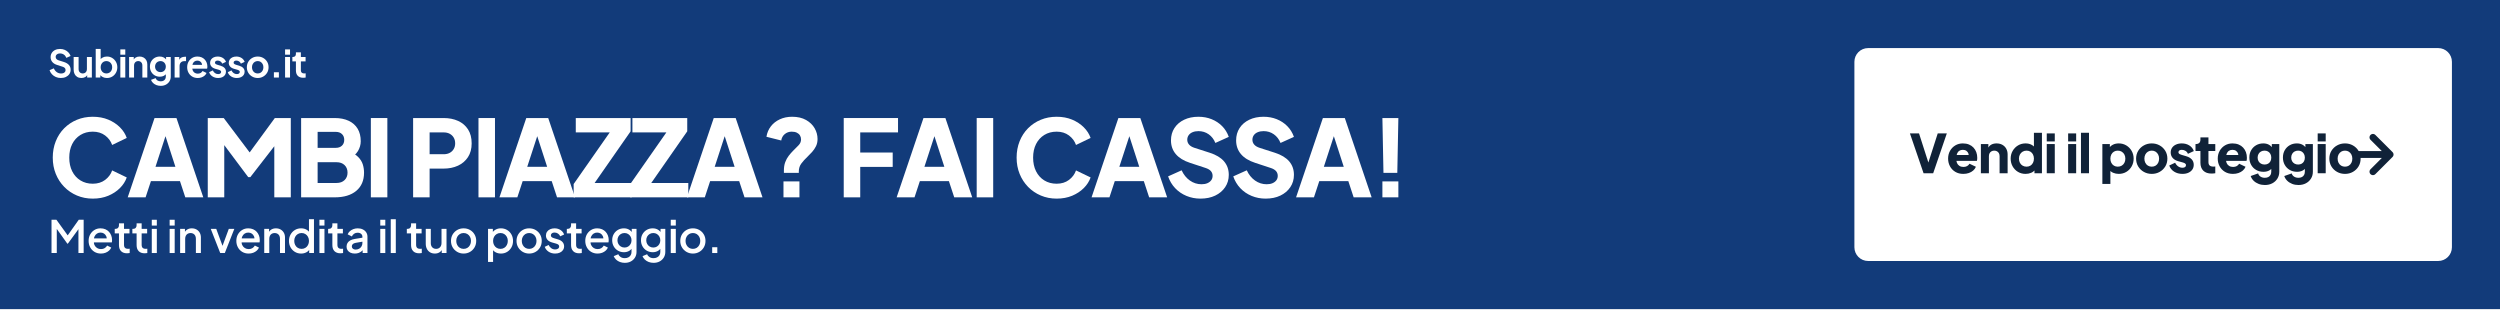
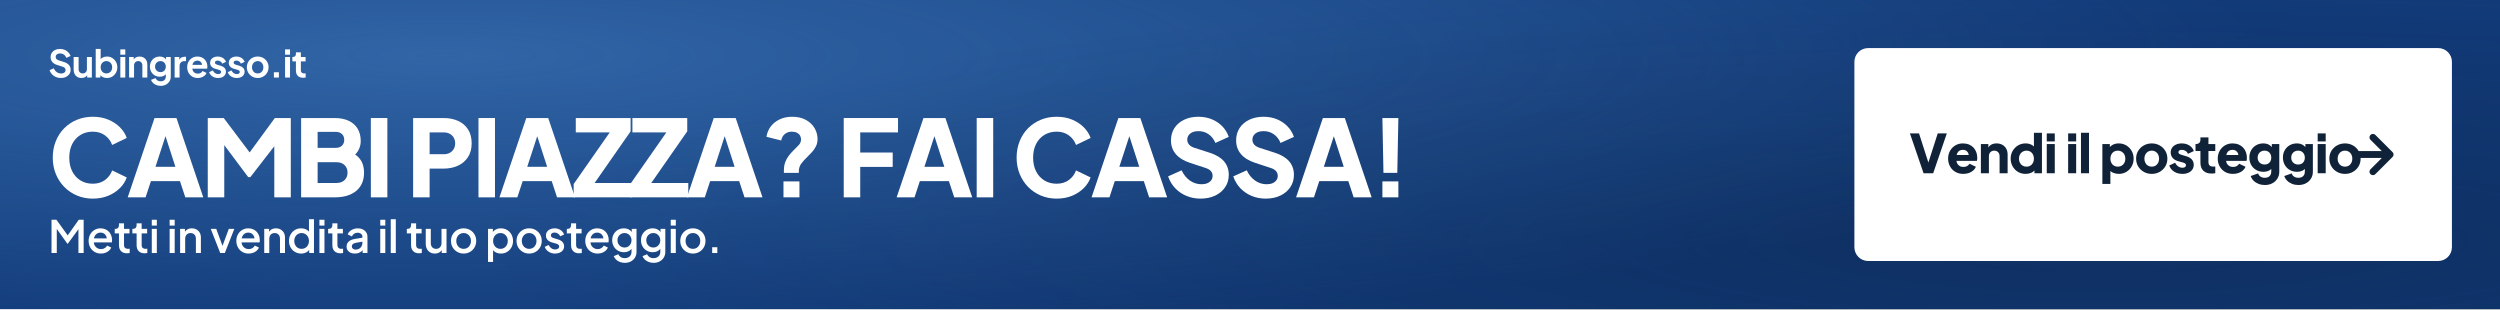
<svg xmlns="http://www.w3.org/2000/svg" width="728" height="90" viewBox="0 0 728 90" role="img" aria-labelledby="title desc">
-   <style>@media(prefers-reduced-motion:no-preference){.pa-letter{animation-duration:6.4s;animation-timing-function:step-end;animation-fill-mode:both;animation-iteration-count:3}.pa-action{transform-box:fill-box;transform-origin:center;animation:pa-action 6.4s cubic-bezier(.22,1,.36,1) 3 both}.pa-repeat .pa-letter,.pa-repeat .pa-action{animation-iteration-count:infinite}@keyframes pa-action{0%,27%,46%,100%{transform:scale(1)}32%,41%{transform:scale(1.022)}}.pa-letter-0{animation-name:pa-type-0}@keyframes pa-type-0{0%,2.938%{opacity:0}2.958%,100%{opacity:1}}.pa-letter-1{animation-name:pa-type-1}@keyframes pa-type-1{0%,3.897%{opacity:0}3.917%,100%{opacity:1}}.pa-letter-2{animation-name:pa-type-2}@keyframes pa-type-2{0%,4.855%{opacity:0}4.875%,100%{opacity:1}}.pa-letter-3{animation-name:pa-type-3}@keyframes pa-type-3{0%,5.813%{opacity:0}5.833%,100%{opacity:1}}.pa-letter-4{animation-name:pa-type-4}@keyframes pa-type-4{0%,6.772%{opacity:0}6.792%,100%{opacity:1}}.pa-letter-5{animation-name:pa-type-5}@keyframes pa-type-5{0%,7.730%{opacity:0}7.750%,100%{opacity:1}}.pa-letter-6{animation-name:pa-type-6}@keyframes pa-type-6{0%,8.688%{opacity:0}8.708%,100%{opacity:1}}.pa-letter-7{animation-name:pa-type-7}@keyframes pa-type-7{0%,9.647%{opacity:0}9.667%,100%{opacity:1}}.pa-letter-8{animation-name:pa-type-8}@keyframes pa-type-8{0%,10.605%{opacity:0}10.625%,100%{opacity:1}}.pa-letter-9{animation-name:pa-type-9}@keyframes pa-type-9{0%,11.563%{opacity:0}11.583%,100%{opacity:1}}.pa-letter-10{animation-name:pa-type-10}@keyframes pa-type-10{0%,12.522%{opacity:0}12.542%,100%{opacity:1}}.pa-letter-11{animation-name:pa-type-11}@keyframes pa-type-11{0%,13.480%{opacity:0}13.500%,100%{opacity:1}}.pa-letter-12{animation-name:pa-type-12}@keyframes pa-type-12{0%,14.438%{opacity:0}14.458%,100%{opacity:1}}.pa-letter-13{animation-name:pa-type-13}@keyframes pa-type-13{0%,15.397%{opacity:0}15.417%,100%{opacity:1}}.pa-letter-14{animation-name:pa-type-14}@keyframes pa-type-14{0%,16.355%{opacity:0}16.375%,100%{opacity:1}}.pa-letter-15{animation-name:pa-type-15}@keyframes pa-type-15{0%,17.313%{opacity:0}17.333%,100%{opacity:1}}.pa-letter-16{animation-name:pa-type-16}@keyframes pa-type-16{0%,18.272%{opacity:0}18.292%,100%{opacity:1}}.pa-letter-17{animation-name:pa-type-17}@keyframes pa-type-17{0%,19.230%{opacity:0}19.250%,100%{opacity:1}}.pa-letter-18{animation-name:pa-type-18}@keyframes pa-type-18{0%,20.188%{opacity:0}20.208%,100%{opacity:1}}.pa-letter-19{animation-name:pa-type-19}@keyframes pa-type-19{0%,21.147%{opacity:0}21.167%,100%{opacity:1}}.pa-letter-20{animation-name:pa-type-20}@keyframes pa-type-20{0%,22.105%{opacity:0}22.125%,100%{opacity:1}}.pa-letter-21{animation-name:pa-type-21}@keyframes pa-type-21{0%,23.063%{opacity:0}23.083%,100%{opacity:1}}.pa-letter-22{animation-name:pa-type-22}@keyframes pa-type-22{0%,24.022%{opacity:0}24.042%,100%{opacity:1}}.pa-letter-23{animation-name:pa-type-23}@keyframes pa-type-23{0%,24.980%{opacity:0}25.000%,100%{opacity:1}}}</style>
+   <style>@media(prefers-reduced-motion:no-preference){.pa-wash{transform-box:view-box;transform-origin:center;animation:pa-drift 19.2s ease-in-out 1 both}.pa-wash-shade{animation-direction:reverse}.pa-repeat .pa-wash{animation-iteration-count:infinite}@keyframes pa-drift{0%,100%{transform:translate(-8%,4%) scale(1);opacity:.65}50%{transform:translate(16%,-9%) scale(1.12);opacity:1}}.pa-letter{animation-duration:6.4s;animation-timing-function:step-end;animation-fill-mode:both;animation-iteration-count:3}.pa-action{transform-box:fill-box;transform-origin:center;animation:pa-action 6.4s cubic-bezier(.22,1,.36,1) 3 both}.pa-repeat .pa-letter,.pa-repeat .pa-action{animation-iteration-count:infinite}@keyframes pa-action{0%,27%,46%,100%{transform:scale(1)}32%,41%{transform:scale(1.022)}}.pa-letter-0{animation-name:pa-type-0}@keyframes pa-type-0{0%,2.938%{opacity:0}2.958%,100%{opacity:1}}.pa-letter-1{animation-name:pa-type-1}@keyframes pa-type-1{0%,3.897%{opacity:0}3.917%,100%{opacity:1}}.pa-letter-2{animation-name:pa-type-2}@keyframes pa-type-2{0%,4.855%{opacity:0}4.875%,100%{opacity:1}}.pa-letter-3{animation-name:pa-type-3}@keyframes pa-type-3{0%,5.813%{opacity:0}5.833%,100%{opacity:1}}.pa-letter-4{animation-name:pa-type-4}@keyframes pa-type-4{0%,6.772%{opacity:0}6.792%,100%{opacity:1}}.pa-letter-5{animation-name:pa-type-5}@keyframes pa-type-5{0%,7.730%{opacity:0}7.750%,100%{opacity:1}}.pa-letter-6{animation-name:pa-type-6}@keyframes pa-type-6{0%,8.688%{opacity:0}8.708%,100%{opacity:1}}.pa-letter-7{animation-name:pa-type-7}@keyframes pa-type-7{0%,9.647%{opacity:0}9.667%,100%{opacity:1}}.pa-letter-8{animation-name:pa-type-8}@keyframes pa-type-8{0%,10.605%{opacity:0}10.625%,100%{opacity:1}}.pa-letter-9{animation-name:pa-type-9}@keyframes pa-type-9{0%,11.563%{opacity:0}11.583%,100%{opacity:1}}.pa-letter-10{animation-name:pa-type-10}@keyframes pa-type-10{0%,12.522%{opacity:0}12.542%,100%{opacity:1}}.pa-letter-11{animation-name:pa-type-11}@keyframes pa-type-11{0%,13.480%{opacity:0}13.500%,100%{opacity:1}}.pa-letter-12{animation-name:pa-type-12}@keyframes pa-type-12{0%,14.438%{opacity:0}14.458%,100%{opacity:1}}.pa-letter-13{animation-name:pa-type-13}@keyframes pa-type-13{0%,15.397%{opacity:0}15.417%,100%{opacity:1}}.pa-letter-14{animation-name:pa-type-14}@keyframes pa-type-14{0%,16.355%{opacity:0}16.375%,100%{opacity:1}}.pa-letter-15{animation-name:pa-type-15}@keyframes pa-type-15{0%,17.313%{opacity:0}17.333%,100%{opacity:1}}.pa-letter-16{animation-name:pa-type-16}@keyframes pa-type-16{0%,18.272%{opacity:0}18.292%,100%{opacity:1}}.pa-letter-17{animation-name:pa-type-17}@keyframes pa-type-17{0%,19.230%{opacity:0}19.250%,100%{opacity:1}}.pa-letter-18{animation-name:pa-type-18}@keyframes pa-type-18{0%,20.188%{opacity:0}20.208%,100%{opacity:1}}.pa-letter-19{animation-name:pa-type-19}@keyframes pa-type-19{0%,21.147%{opacity:0}21.167%,100%{opacity:1}}.pa-letter-20{animation-name:pa-type-20}@keyframes pa-type-20{0%,22.105%{opacity:0}22.125%,100%{opacity:1}}.pa-letter-21{animation-name:pa-type-21}@keyframes pa-type-21{0%,23.063%{opacity:0}23.083%,100%{opacity:1}}.pa-letter-22{animation-name:pa-type-22}@keyframes pa-type-22{0%,24.022%{opacity:0}24.042%,100%{opacity:1}}.pa-letter-23{animation-name:pa-type-23}@keyframes pa-type-23{0%,24.980%{opacity:0}25.000%,100%{opacity:1}}}</style>
  <rect width="728" height="90" fill="#123b7a" />
+   <defs>
+     <radialGradient id="pa-light">
+       <stop stop-color="#5b9fe3" stop-opacity=".42" />
+       <stop offset="1" stop-color="#5b9fe3" stop-opacity="0" />
+     </radialGradient>
+     <radialGradient id="pa-shade">
+       <stop stop-color="#06172f" stop-opacity="0.32" />
+       <stop offset="1" stop-color="#06172f" stop-opacity="0" />
+     </radialGradient>
+   </defs>
+   <g class="pa-ambient" aria-hidden="true">
+     <ellipse class="pa-wash pa-wash-light" cx="131.04" cy="16.20" rx="524.16" ry="82.80" fill="url(#pa-light)" />
+     <ellipse class="pa-wash pa-wash-shade" cx="611.52" cy="70.20" rx="473.20" ry="76.50" fill="url(#pa-shade)" />
+   </g>
  <g fill="#ffffff">
    <path d="M338 -12Q267 -12 206.5 14.0Q146 40 102.5 86.5Q59 133 39 195L152 244Q179 180 230.0 143.5Q281 107 345 107Q381 107 407.5 118.5Q434 130 448.5 150.0Q463 170 463 198Q463 231 443.5 252.5Q424 274 385 286L242 332Q155 359 111.0 413.0Q67 467 67 540Q67 604 98.5 653.0Q130 702 186.5 729.5Q243 757 316 757Q383 757 439.0 733.5Q495 710 535.5 668.5Q576 627 596 571L484 521Q462 577 418.0 607.5Q374 638 316 638Q282 638 256.0 626.5Q230 615 215.5 594.5Q201 574 201 546Q201 515 221.0 491.5Q241 468 282 455L419 412Q508 383 552.5 332.0Q597 281 597 206Q597 142 564.0 93.0Q531 44 473.0 16.0Q415 -12 338 -12Z" transform="translate(14 22.58) scale(0.011 -0.011)" />
    <path d="M255 -12Q192 -12 145.5 16.0Q99 44 74.5 94.0Q50 144 50 211V544H181V222Q181 188 194.5 162.5Q208 137 233.5 122.5Q259 108 291 108Q323 108 348.0 122.5Q373 137 387.0 163.0Q401 189 401 225V544H532V0H408V107L419 88Q400 38 356.5 13.0Q313 -12 255 -12Z" transform="translate(20.897 22.58) scale(0.011 -0.011)" />
    <path d="M358 -12Q299 -12 249.5 11.5Q200 35 171 79L184 105V0H61V757H192V436L172 463Q200 507 248.0 531.5Q296 556 359 556Q436 556 498.0 518.0Q560 480 596.5 416.0Q633 352 633 272Q633 193 597.0 128.0Q561 63 499.0 25.5Q437 -12 358 -12ZM343 108Q388 108 423.0 129.0Q458 150 477.5 187.0Q497 224 497 272Q497 320 477.5 356.5Q458 393 423.0 414.5Q388 436 343 436Q300 436 265.5 415.0Q231 394 211.5 356.5Q192 319 192 272Q192 224 211.5 187.0Q231 150 265.5 129.0Q300 108 343 108Z" transform="translate(27.2 22.58) scale(0.011 -0.011)" />
    <path d="M61 0V544H192V0ZM61 605V745H192V605Z" transform="translate(34.372 22.58) scale(0.011 -0.011)" />
    <path d="M61 0V544H184V437L174 456Q193 505 236.5 530.5Q280 556 338 556Q398 556 444.5 530.0Q491 504 517.0 457.5Q543 411 543 350V0H412V319Q412 355 398.0 381.0Q384 407 359.5 421.5Q335 436 302 436Q270 436 245.0 421.5Q220 407 206.0 381.0Q192 355 192 319V0Z" transform="translate(36.924 22.58) scale(0.011 -0.011)" />
    <path d="M325 -220Q264 -220 212.0 -200.0Q160 -180 122.5 -144.5Q85 -109 68 -61L190 -15Q202 -53 237.5 -76.5Q273 -100 325 -100Q365 -100 395.5 -85.0Q426 -70 443.0 -41.5Q460 -13 460 27V151L485 121Q457 72 410.0 47.0Q363 22 303 22Q227 22 167.0 57.0Q107 92 73.0 153.0Q39 214 39 290Q39 367 73.0 427.0Q107 487 166.0 521.5Q225 556 300 556Q361 556 407.5 530.5Q454 505 485 457L467 424V544H591V27Q591 -44 556.5 -100.0Q522 -156 462.5 -188.0Q403 -220 325 -220ZM319 143Q361 143 392.5 161.5Q424 180 442.0 213.0Q460 246 460 289Q460 331 441.5 364.5Q423 398 391.5 417.0Q360 436 319 436Q278 436 245.0 417.0Q212 398 193.5 364.5Q175 331 175 289Q175 247 193.5 214.0Q212 181 244.5 162.0Q277 143 319 143Z" transform="translate(43.227 22.58) scale(0.011 -0.011)" />
    <path d="M61 0V544H184V423L174 441Q193 502 233.5 526.0Q274 550 331 550H363V434H316Q260 434 226.0 399.5Q192 365 192 303V0Z" transform="translate(50.179 22.58) scale(0.011 -0.011)" />
    <path d="M319 -12Q235 -12 172.0 26.0Q109 64 74.0 129.0Q39 194 39 273Q39 355 74.5 418.5Q110 482 171.5 519.0Q233 556 309 556Q373 556 421.5 535.0Q470 514 504.0 477.0Q538 440 556.0 392.5Q574 345 574 290Q574 276 572.5 261.0Q571 246 567 235H147V335H493L431 288Q440 334 426.5 370.0Q413 406 382.5 427.0Q352 448 309 448Q268 448 236.0 427.5Q204 407 187.5 367.5Q171 328 175 272Q171 222 188.5 183.5Q206 145 240.5 124.0Q275 103 320 103Q365 103 396.5 122.0Q428 141 446 173L552 121Q536 82 502.0 52.0Q468 22 421.5 5.0Q375 -12 319 -12Z" transform="translate(54.073 22.58) scale(0.011 -0.011)" />
    <path d="M268 -12Q181 -12 116.5 29.5Q52 71 28 142L126 189Q147 143 184.5 117.0Q222 91 268 91Q304 91 325.0 107.0Q346 123 346 149Q346 165 337.5 175.5Q329 186 314.5 193.5Q300 201 283 206L194 231Q125 251 89.5 292.0Q54 333 54 389Q54 439 79.5 476.5Q105 514 150.5 535.0Q196 556 255 556Q332 556 391.0 519.0Q450 482 475 415L375 368Q361 405 328.0 427.0Q295 449 254 449Q221 449 202.0 434.0Q183 419 183 395Q183 380 191.0 369.0Q199 358 213.5 351.0Q228 344 247 338L334 312Q401 292 437.5 252.0Q474 212 474 154Q474 105 448.0 67.5Q422 30 376.0 9.0Q330 -12 268 -12Z" transform="translate(60.585 22.58) scale(0.011 -0.011)" />
    <path d="M268 -12Q181 -12 116.5 29.5Q52 71 28 142L126 189Q147 143 184.5 117.0Q222 91 268 91Q304 91 325.0 107.0Q346 123 346 149Q346 165 337.5 175.5Q329 186 314.5 193.5Q300 201 283 206L194 231Q125 251 89.5 292.0Q54 333 54 389Q54 439 79.5 476.5Q105 514 150.5 535.0Q196 556 255 556Q332 556 391.0 519.0Q450 482 475 415L375 368Q361 405 328.0 427.0Q295 449 254 449Q221 449 202.0 434.0Q183 419 183 395Q183 380 191.0 369.0Q199 358 213.5 351.0Q228 344 247 338L334 312Q401 292 437.5 252.0Q474 212 474 154Q474 105 448.0 67.5Q422 30 376.0 9.0Q330 -12 268 -12Z" transform="translate(66.019 22.58) scale(0.011 -0.011)" />
    <path d="M327 -12Q247 -12 181.5 25.0Q116 62 77.5 126.0Q39 190 39 272Q39 354 77.5 418.0Q116 482 181.0 519.0Q246 556 327 556Q407 556 472.0 519.0Q537 482 575.5 418.5Q614 355 614 272Q614 190 575.0 126.0Q536 62 471.0 25.0Q406 -12 327 -12ZM327 108Q371 108 404.5 129.0Q438 150 457.5 187.5Q477 225 477 272Q477 320 457.5 356.5Q438 393 404.5 414.5Q371 436 327 436Q282 436 248.0 414.5Q214 393 194.5 356.5Q175 320 175 272Q175 225 194.5 187.5Q214 150 248.0 129.0Q282 108 327 108Z" transform="translate(71.453 22.58) scale(0.011 -0.011)" />
    <path d="M123 0V140H255V0Z" transform="translate(78.405 22.58) scale(0.011 -0.011)" />
    <path d="M61 0V544H192V0ZM61 605V745H192V605Z" transform="translate(82.343 22.58) scale(0.011 -0.011)" />
    <path d="M309 -6Q217 -6 166.5 44.5Q116 95 116 187V427H22V544H32Q72 544 94.0 565.0Q116 586 116 626V668H247V544H372V427H247V194Q247 167 256.5 148.0Q266 129 286.5 119.0Q307 109 339 109Q346 109 355.5 110.0Q365 111 374 112V0Q360 -2 342.0 -4.0Q324 -6 309 -6Z" transform="translate(84.895 22.58) scale(0.011 -0.011)" />
  </g>
  <g fill="#ffffff">
    <path class="pa-letter pa-letter-0" d="M420 -12Q340 -12 271.5 17.0Q203 46 152.0 98.0Q101 150 72.5 220.0Q44 290 44 373Q44 456 72.0 526.5Q100 597 151.0 648.5Q202 700 270.5 728.5Q339 757 420 757Q501 757 565.5 730.0Q630 703 675.0 658.0Q720 613 739 558L602 492Q583 546 535.5 581.5Q488 617 420 617Q354 617 304.0 586.0Q254 555 226.5 500.5Q199 446 199 373Q199 300 226.5 245.0Q254 190 304.0 159.0Q354 128 420 128Q488 128 535.5 163.5Q583 199 602 253L739 187Q720 132 675.0 87.0Q630 42 565.5 15.0Q501 -12 420 -12Z" transform="translate(14 57.467) scale(0.031 -0.031)" />
    <path class="pa-letter pa-letter-1" d="M11 0 263 745H469L721 0H552L502 152H229L179 0ZM272 287H459L345 639H387Z" transform="translate(36.847 57.467) scale(0.031 -0.031)" />
    <path class="pa-letter pa-letter-2" d="M66 0V745H216L495 375H425L696 745H846V0H691V574L753 560L466 190H446L169 560L221 574V0Z" transform="translate(58.454 57.467) scale(0.031 -0.031)" />
    <path class="pa-letter pa-letter-3" d="M66 0V745H381Q458 745 513.0 719.0Q568 693 597.0 644.5Q626 596 626 527Q626 478 599.0 433.5Q572 389 510 359V435Q569 412 601.0 380.0Q633 348 645.0 310.5Q657 273 657 232Q657 122 584.0 61.0Q511 0 381 0ZM221 135H399Q446 135 474.0 162.0Q502 189 502 232Q502 276 474.0 303.0Q446 330 399 330H221ZM221 465H392Q428 465 449.5 485.5Q471 506 471 540Q471 574 449.5 594.5Q428 615 392 615H221Z" transform="translate(85.641 57.467) scale(0.031 -0.031)" />
    <path class="pa-letter pa-letter-4" d="M66 0V745H221V0Z" transform="translate(105.946 57.467) scale(0.031 -0.031)" />
    <path class="pa-letter pa-letter-6" d="M66 0V745H352Q429 745 488.5 718.0Q548 691 582.0 638.0Q616 585 616 507Q616 431 581.5 378.0Q547 325 487.5 297.5Q428 270 352 270H221V0ZM221 405H353Q386 405 410.0 418.0Q434 431 447.5 454.0Q461 477 461 507Q461 538 447.5 561.0Q434 584 410.0 597.0Q386 610 353 610H221Z" transform="translate(118.253 57.467) scale(0.031 -0.031)" />
    <path class="pa-letter pa-letter-7" d="M66 0V745H221V0Z" transform="translate(137.287 57.467) scale(0.031 -0.031)" />
    <path class="pa-letter pa-letter-8" d="M11 0 263 745H469L721 0H552L502 152H229L179 0ZM272 287H459L345 639H387Z" transform="translate(145.099 57.467) scale(0.031 -0.031)" />
    <path class="pa-letter pa-letter-9" d="M11 0V125L350 610H31V745H546V620L208 135H556V0Z" transform="translate(166.706 57.467) scale(0.031 -0.031)" />
    <path class="pa-letter pa-letter-10" d="M11 0V125L350 610H31V745H546V620L208 135H556V0Z" transform="translate(183.198 57.467) scale(0.031 -0.031)" />
    <path class="pa-letter pa-letter-11" d="M11 0 263 745H469L721 0H552L502 152H229L179 0ZM272 287H459L345 639H387Z" transform="translate(199.69 57.467) scale(0.031 -0.031)" />
    <path class="pa-letter pa-letter-12" d="M225 230V253Q225 297 237.5 330.5Q250 364 270.0 390.0Q290 416 311 437Q340 466 363.0 489.5Q386 513 386 544Q386 565 376.0 581.5Q366 598 346.5 607.5Q327 617 298 617Q261 617 233.5 594.5Q206 572 200 534L61 569Q70 625 102.5 667.0Q135 709 186.5 733.0Q238 757 302 757Q380 757 433.5 726.5Q487 696 514.0 648.5Q541 601 541 548Q541 510 526.5 480.5Q512 451 490.0 426.5Q468 402 444 379Q413 350 389.0 318.0Q365 286 365 243V230ZM221 0V150H371V0Z" transform="translate(221.297 57.467) scale(0.031 -0.031)" />
    <path class="pa-letter pa-letter-14" d="M66 0V745H576V610H221V421H526V286H221V0Z" transform="translate(243.648 57.467) scale(0.031 -0.031)" />
    <path class="pa-letter pa-letter-15" d="M11 0 263 745H469L721 0H552L502 152H229L179 0ZM272 287H459L345 639H387Z" transform="translate(260.76 57.467) scale(0.031 -0.031)" />
    <path class="pa-letter pa-letter-16" d="M66 0V745H221V0Z" transform="translate(282.367 57.467) scale(0.031 -0.031)" />
    <path class="pa-letter pa-letter-18" d="M420 -12Q340 -12 271.5 17.0Q203 46 152.0 98.0Q101 150 72.5 220.0Q44 290 44 373Q44 456 72.0 526.5Q100 597 151.0 648.5Q202 700 270.5 728.5Q339 757 420 757Q501 757 565.5 730.0Q630 703 675.0 658.0Q720 613 739 558L602 492Q583 546 535.5 581.5Q488 617 420 617Q354 617 304.0 586.0Q254 555 226.5 500.5Q199 446 199 373Q199 300 226.5 245.0Q254 190 304.0 159.0Q354 128 420 128Q488 128 535.5 163.5Q583 199 602 253L739 187Q720 132 675.0 87.0Q630 42 565.5 15.0Q501 -12 420 -12Z" transform="translate(294.674 57.467) scale(0.031 -0.031)" />
    <path class="pa-letter pa-letter-19" d="M11 0 263 745H469L721 0H552L502 152H229L179 0ZM272 287H459L345 639H387Z" transform="translate(317.521 57.467) scale(0.031 -0.031)" />
    <path class="pa-letter pa-letter-20" d="M337 -12Q267 -12 205.5 13.5Q144 39 99.5 86.0Q55 133 33 197L160 254Q188 193 237.5 158.0Q287 123 347 123Q379 123 402.0 133.0Q425 143 438.0 160.5Q451 178 451 202Q451 228 435.0 246.5Q419 265 385 276L239 324Q150 353 105.0 406.5Q60 460 60 535Q60 601 92.5 651.0Q125 701 183.5 729.0Q242 757 318 757Q385 757 442.0 734.0Q499 711 540.5 669.0Q582 627 603 568L477 511Q456 563 414.0 592.5Q372 622 318 622Q287 622 263.0 612.0Q239 602 226.0 583.5Q213 565 213 541Q213 515 230.0 495.5Q247 476 281 465L424 419Q514 390 558.5 338.0Q603 286 603 211Q603 146 569.0 95.5Q535 45 475.5 16.5Q416 -12 337 -12Z" transform="translate(339.128 57.467) scale(0.031 -0.031)" />
    <path class="pa-letter pa-letter-21" d="M337 -12Q267 -12 205.5 13.5Q144 39 99.5 86.0Q55 133 33 197L160 254Q188 193 237.5 158.0Q287 123 347 123Q379 123 402.0 133.0Q425 143 438.0 160.5Q451 178 451 202Q451 228 435.0 246.5Q419 265 385 276L239 324Q150 353 105.0 406.5Q60 460 60 535Q60 601 92.5 651.0Q125 701 183.5 729.0Q242 757 318 757Q385 757 442.0 734.0Q499 711 540.5 669.0Q582 627 603 568L477 511Q456 563 414.0 592.5Q372 622 318 622Q287 622 263.0 612.0Q239 602 226.0 583.5Q213 565 213 541Q213 515 230.0 495.5Q247 476 281 465L424 419Q514 390 558.5 338.0Q603 286 603 211Q603 146 569.0 95.5Q535 45 475.5 16.5Q416 -12 337 -12Z" transform="translate(358.1 57.467) scale(0.031 -0.031)" />
    <path class="pa-letter pa-letter-22" d="M11 0 263 745H469L721 0H552L502 152H229L179 0ZM272 287H459L345 639H387Z" transform="translate(377.072 57.467) scale(0.031 -0.031)" />
    <path class="pa-letter pa-letter-23" d="M135 230 125 745H275L265 230ZM125 0V150H275V0Z" transform="translate(398.679 57.467) scale(0.031 -0.031)" />
  </g>
  <g fill="#ffffff">
    <path d="M77 0V745H187L467 357H412L687 745H797V0H680V606L724 594L443 210H431L156 594L195 606V0Z" transform="translate(14 73.68) scale(0.013 -0.013)" />
    <path d="M320 -12Q239 -12 176.5 25.5Q114 63 79.0 127.5Q44 192 44 272Q44 354 79.5 417.0Q115 480 175.0 516.5Q235 553 311 553Q372 553 420.0 532.0Q468 511 501.0 474.5Q534 438 551.5 391.0Q569 344 569 291Q569 278 568.0 264.0Q567 250 564 238H133V328H500L446 287Q456 336 439.5 374.5Q423 413 389.5 435.5Q356 458 311 458Q266 458 231.0 435.5Q196 413 177.0 371.5Q158 330 162 271Q157 216 177.5 175.0Q198 134 235.5 111.0Q273 88 321 88Q370 88 404.5 110.0Q439 132 459 167L551 122Q535 84 501.5 53.5Q468 23 421.5 5.5Q375 -12 320 -12Z" transform="translate(25.232 73.68) scale(0.013 -0.013)" />
    <path d="M300 -6Q215 -6 168.0 42.0Q121 90 121 177V439H26V541H41Q79 541 100.0 563.0Q121 585 121 623V665H234V541H357V439H234V182Q234 154 243.0 134.5Q252 115 272.0 104.5Q292 94 324 94Q332 94 342.0 95.0Q352 96 361 97V0Q347 -2 330.0 -4.0Q313 -6 300 -6Z" transform="translate(33.071 73.68) scale(0.013 -0.013)" />
    <path d="M300 -6Q215 -6 168.0 42.0Q121 90 121 177V439H26V541H41Q79 541 100.0 563.0Q121 585 121 623V665H234V541H357V439H234V182Q234 154 243.0 134.5Q252 115 272.0 104.5Q292 94 324 94Q332 94 342.0 95.0Q352 96 361 97V0Q347 -2 330.0 -4.0Q313 -6 300 -6Z" transform="translate(38.206 73.68) scale(0.013 -0.013)" />
    <path d="M66 0V541H179V0ZM66 615V745H179V615Z" transform="translate(43.341 73.68) scale(0.013 -0.013)" />
    <path d="M66 0V541H179V0ZM66 615V745H179V615Z" transform="translate(48.541 73.68) scale(0.013 -0.013)" />
    <path d="M66 0V541H174V435L161 449Q181 500 225.0 526.5Q269 553 327 553Q387 553 433.0 527.0Q479 501 505.0 455.0Q531 409 531 349V0H419V319Q419 360 404.0 388.5Q389 417 361.5 432.5Q334 448 299 448Q264 448 236.5 432.5Q209 417 194.0 388.0Q179 359 179 319V0Z" transform="translate(51.596 73.68) scale(0.013 -0.013)" />
    <path d="M223 0 11 541H134L297 100H252L415 541H539L326 0Z" transform="translate(61.229 73.68) scale(0.013 -0.013)" />
    <path d="M320 -12Q239 -12 176.5 25.5Q114 63 79.0 127.5Q44 192 44 272Q44 354 79.5 417.0Q115 480 175.0 516.5Q235 553 311 553Q372 553 420.0 532.0Q468 511 501.0 474.5Q534 438 551.5 391.0Q569 344 569 291Q569 278 568.0 264.0Q567 250 564 238H133V328H500L446 287Q456 336 439.5 374.5Q423 413 389.5 435.5Q356 458 311 458Q266 458 231.0 435.5Q196 413 177.0 371.5Q158 330 162 271Q157 216 177.5 175.0Q198 134 235.5 111.0Q273 88 321 88Q370 88 404.5 110.0Q439 132 459 167L551 122Q535 84 501.5 53.5Q468 23 421.5 5.5Q375 -12 320 -12Z" transform="translate(68.249 73.68) scale(0.013 -0.013)" />
    <path d="M66 0V541H174V435L161 449Q181 500 225.0 526.5Q269 553 327 553Q387 553 433.0 527.0Q479 501 505.0 455.0Q531 409 531 349V0H419V319Q419 360 404.0 388.5Q389 417 361.5 432.5Q334 448 299 448Q264 448 236.5 432.5Q209 417 194.0 388.0Q179 359 179 319V0Z" transform="translate(76.088 73.68) scale(0.013 -0.013)" />
    <path d="M316 -12Q238 -12 176.5 25.5Q115 63 79.5 127.0Q44 191 44 271Q44 351 80.0 415.0Q116 479 177.0 516.0Q238 553 315 553Q380 553 430.0 527.0Q480 501 509 455L492 429V757H604V0H497V110L510 89Q482 40 430.0 14.0Q378 -12 316 -12ZM327 93Q374 93 411.5 116.0Q449 139 470.5 179.5Q492 220 492 271Q492 322 470.5 362.0Q449 402 411.5 425.0Q374 448 327 448Q280 448 242.0 425.0Q204 402 183.0 362.0Q162 322 162 271Q162 220 183.0 179.5Q204 139 241.5 116.0Q279 93 327 93Z" transform="translate(83.576 73.68) scale(0.013 -0.013)" />
    <path d="M66 0V541H179V0ZM66 615V745H179V615Z" transform="translate(92.156 73.68) scale(0.013 -0.013)" />
    <path d="M300 -6Q215 -6 168.0 42.0Q121 90 121 177V439H26V541H41Q79 541 100.0 563.0Q121 585 121 623V665H234V541H357V439H234V182Q234 154 243.0 134.5Q252 115 272.0 104.5Q292 94 324 94Q332 94 342.0 95.0Q352 96 361 97V0Q347 -2 330.0 -4.0Q313 -6 300 -6Z" transform="translate(95.211 73.68) scale(0.013 -0.013)" />
    <path d="M228 -12Q173 -12 131.5 7.5Q90 27 67.0 61.5Q44 96 44 143Q44 187 63.5 222.0Q83 257 124.0 281.0Q165 305 227 315L415 346V257L249 228Q204 220 183.0 199.5Q162 179 162 147Q162 116 185.5 96.5Q209 77 246 77Q292 77 326.5 97.0Q361 117 380.0 150.5Q399 184 399 225V364Q399 404 369.5 429.5Q340 455 291 455Q246 455 212.5 431.5Q179 408 163 371L69 418Q84 458 118.0 488.5Q152 519 197.5 536.0Q243 553 294 553Q358 553 407.5 529.0Q457 505 484.5 462.5Q512 420 512 364V0H404V98L427 95Q408 62 378.5 38.0Q349 14 311.5 1.0Q274 -12 228 -12Z" transform="translate(100.346 73.68) scale(0.013 -0.013)" />
    <path d="M66 0V541H179V0ZM66 615V745H179V615Z" transform="translate(109.875 73.68) scale(0.013 -0.013)" />
    <path d="M66 0V757H179V0Z" transform="translate(112.93 73.68) scale(0.013 -0.013)" />
    <path d="M300 -6Q215 -6 168.0 42.0Q121 90 121 177V439H26V541H41Q79 541 100.0 563.0Q121 585 121 623V665H234V541H357V439H234V182Q234 154 243.0 134.5Q252 115 272.0 104.5Q292 94 324 94Q332 94 342.0 95.0Q352 96 361 97V0Q347 -2 330.0 -4.0Q313 -6 300 -6Z" transform="translate(118.13 73.68) scale(0.013 -0.013)" />
    <path d="M259 -12Q198 -12 152.0 15.5Q106 43 80.5 92.5Q55 142 55 207V541H168V217Q168 180 183.0 152.0Q198 124 225.0 108.5Q252 93 287 93Q323 93 350.0 109.0Q377 125 392.5 154.0Q408 183 408 222V541H520V0H413V106L425 92Q406 42 362.0 15.0Q318 -12 259 -12Z" transform="translate(123.265 73.68) scale(0.013 -0.013)" />
    <path d="M327 -12Q249 -12 184.5 25.0Q120 62 82.0 126.0Q44 190 44 271Q44 353 82.0 416.5Q120 480 184.0 516.5Q248 553 327 553Q407 553 470.5 516.5Q534 480 571.5 416.5Q609 353 609 271Q609 189 571.0 125.0Q533 61 469.0 24.5Q405 -12 327 -12ZM327 93Q375 93 412.0 116.0Q449 139 470.5 179.5Q492 220 492 271Q492 322 470.5 362.0Q449 402 412.0 425.0Q375 448 327 448Q280 448 242.5 425.0Q205 402 183.5 362.0Q162 322 162 271Q162 220 183.5 179.5Q205 139 242.5 116.0Q280 93 327 93Z" transform="translate(130.753 73.68) scale(0.013 -0.013)" />
    <path d="M66 -200V541H174V429L161 455Q191 501 241.0 527.0Q291 553 355 553Q432 553 493.5 516.0Q555 479 590.5 415.0Q626 351 626 271Q626 191 590.5 127.0Q555 63 494.0 25.5Q433 -12 355 -12Q292 -12 240.5 14.0Q189 40 161 89L179 110V-200ZM344 93Q392 93 429.0 116.0Q466 139 487.5 179.5Q509 220 509 271Q509 322 487.5 362.0Q466 402 429.0 425.0Q392 448 344 448Q297 448 259.5 425.0Q222 402 200.5 362.0Q179 322 179 271Q179 220 200.5 179.5Q222 139 259.5 116.0Q297 93 344 93Z" transform="translate(141.257 73.68) scale(0.013 -0.013)" />
    <path d="M327 -12Q249 -12 184.5 25.0Q120 62 82.0 126.0Q44 190 44 271Q44 353 82.0 416.5Q120 480 184.0 516.5Q248 553 327 553Q407 553 470.5 516.5Q534 480 571.5 416.5Q609 353 609 271Q609 189 571.0 125.0Q533 61 469.0 24.5Q405 -12 327 -12ZM327 93Q375 93 412.0 116.0Q449 139 470.5 179.5Q492 220 492 271Q492 322 470.5 362.0Q449 402 412.0 425.0Q375 448 327 448Q280 448 242.5 425.0Q205 402 183.5 362.0Q162 322 162 271Q162 220 183.5 179.5Q205 139 242.5 116.0Q280 93 327 93Z" transform="translate(149.837 73.68) scale(0.013 -0.013)" />
    <path d="M266 -12Q183 -12 120.5 29.0Q58 70 33 139L120 180Q142 134 180.5 107.0Q219 80 266 80Q306 80 331.0 98.0Q356 116 356 147Q356 167 345.0 179.5Q334 192 317.5 200.0Q301 208 284 212L199 236Q129 256 94.5 296.5Q60 337 60 391Q60 440 85.0 476.5Q110 513 154.0 533.0Q198 553 253 553Q327 553 385.0 516.5Q443 480 467 415L380 374Q364 413 329.5 436.0Q295 459 252 459Q215 459 193.0 441.5Q171 424 171 396Q171 377 181.0 364.5Q191 352 207.0 344.5Q223 337 240 332L328 306Q395 287 431.0 246.5Q467 206 467 150Q467 102 441.5 65.5Q416 29 371.0 8.5Q326 -12 266 -12Z" transform="translate(158.196 73.68) scale(0.013 -0.013)" />
    <path d="M300 -6Q215 -6 168.0 42.0Q121 90 121 177V439H26V541H41Q79 541 100.0 563.0Q121 585 121 623V665H234V541H357V439H234V182Q234 154 243.0 134.5Q252 115 272.0 104.5Q292 94 324 94Q332 94 342.0 95.0Q352 96 361 97V0Q347 -2 330.0 -4.0Q313 -6 300 -6Z" transform="translate(164.722 73.68) scale(0.013 -0.013)" />
    <path d="M320 -12Q239 -12 176.5 25.5Q114 63 79.0 127.5Q44 192 44 272Q44 354 79.5 417.0Q115 480 175.0 516.5Q235 553 311 553Q372 553 420.0 532.0Q468 511 501.0 474.5Q534 438 551.5 391.0Q569 344 569 291Q569 278 568.0 264.0Q567 250 564 238H133V328H500L446 287Q456 336 439.5 374.5Q423 413 389.5 435.5Q356 458 311 458Q266 458 231.0 435.5Q196 413 177.0 371.5Q158 330 162 271Q157 216 177.5 175.0Q198 134 235.5 111.0Q273 88 321 88Q370 88 404.5 110.0Q439 132 459 167L551 122Q535 84 501.5 53.5Q468 23 421.5 5.5Q375 -12 320 -12Z" transform="translate(169.857 73.68) scale(0.013 -0.013)" />
    <path d="M327 -220Q268 -220 218.0 -201.0Q168 -182 132.0 -148.5Q96 -115 78 -70L182 -27Q196 -65 233.5 -90.0Q271 -115 326 -115Q369 -115 403.0 -98.5Q437 -82 457.0 -50.5Q477 -19 477 25V147L497 124Q469 72 419.5 45.0Q370 18 308 18Q233 18 173.0 53.0Q113 88 78.5 149.0Q44 210 44 286Q44 363 78.5 423.0Q113 483 172.0 518.0Q231 553 307 553Q369 553 417.5 526.5Q466 500 497 450L482 422V541H589V25Q589 -45 555.5 -100.5Q522 -156 463.0 -188.0Q404 -220 327 -220ZM321 123Q366 123 401.0 144.5Q436 166 456.5 202.5Q477 239 477 285Q477 331 456.0 368.0Q435 405 400.0 426.5Q365 448 321 448Q275 448 239.0 426.5Q203 405 182.5 368.5Q162 332 162 285Q162 240 182.5 203.0Q203 166 239.0 144.5Q275 123 321 123Z" transform="translate(177.696 73.68) scale(0.013 -0.013)" />
    <path d="M327 -220Q268 -220 218.0 -201.0Q168 -182 132.0 -148.5Q96 -115 78 -70L182 -27Q196 -65 233.5 -90.0Q271 -115 326 -115Q369 -115 403.0 -98.5Q437 -82 457.0 -50.5Q477 -19 477 25V147L497 124Q469 72 419.5 45.0Q370 18 308 18Q233 18 173.0 53.0Q113 88 78.5 149.0Q44 210 44 286Q44 363 78.5 423.0Q113 483 172.0 518.0Q231 553 307 553Q369 553 417.5 526.5Q466 500 497 450L482 422V541H589V25Q589 -45 555.5 -100.5Q522 -156 463.0 -188.0Q404 -220 327 -220ZM321 123Q366 123 401.0 144.5Q436 166 456.5 202.5Q477 239 477 285Q477 331 456.0 368.0Q435 405 400.0 426.5Q365 448 321 448Q275 448 239.0 426.5Q203 405 182.5 368.5Q162 332 162 285Q162 240 182.5 203.0Q203 166 239.0 144.5Q275 123 321 123Z" transform="translate(186.081 73.68) scale(0.013 -0.013)" />
    <path d="M66 0V541H179V0ZM66 615V745H179V615Z" transform="translate(194.466 73.68) scale(0.013 -0.013)" />
    <path d="M327 -12Q249 -12 184.5 25.0Q120 62 82.0 126.0Q44 190 44 271Q44 353 82.0 416.5Q120 480 184.0 516.5Q248 553 327 553Q407 553 470.5 516.5Q534 480 571.5 416.5Q609 353 609 271Q609 189 571.0 125.0Q533 61 469.0 24.5Q405 -12 327 -12ZM327 93Q375 93 412.0 116.0Q449 139 470.5 179.5Q492 220 492 271Q492 322 470.5 362.0Q449 402 412.0 425.0Q375 448 327 448Q280 448 242.5 425.0Q205 402 183.5 362.0Q162 322 162 271Q162 220 183.5 179.5Q205 139 242.5 116.0Q280 93 327 93Z" transform="translate(197.521 73.68) scale(0.013 -0.013)" />
    <path d="M116 0V130H231V0Z" transform="translate(205.88 73.68) scale(0.013 -0.013)" />
  </g>
  <g class="pa-action">
    <rect x="540" y="14" width="174" height="62" rx="4" fill="#ffffff" />
    <g fill="#102238">
      <path d="M266 0 11 745H181L373 147H339L531 745H701L446 0Z" transform="translate(556 50.4495) scale(0.01557 -0.01557)" />
      <path d="M318 -12Q231 -12 167.0 26.5Q103 65 68.0 130.0Q33 195 33 274Q33 356 69.5 420.0Q106 484 168.0 521.0Q230 558 308 558Q373 558 423.0 537.5Q473 517 507.5 480.0Q542 443 560.0 394.5Q578 346 578 289Q578 273 576.5 257.5Q575 242 571 231H162V341H486L415 289Q425 332 414.0 365.5Q403 399 375.5 418.5Q348 438 308 438Q269 438 241.0 419.0Q213 400 199.0 363.0Q185 326 188 273Q184 227 199.0 192.0Q214 157 245.0 137.5Q276 118 320 118Q360 118 388.5 134.0Q417 150 433 178L553 121Q537 81 502.5 51.0Q468 21 421.0 4.5Q374 -12 318 -12Z" transform="translate(566.7744 50.4495) scale(0.01557 -0.01557)" />
      <path d="M55 0V546H195V438L187 462Q206 511 248.5 534.5Q291 558 348 558Q410 558 456.5 532.0Q503 506 529.0 459.5Q555 413 555 351V0H405V319Q405 351 392.5 374.0Q380 397 357.5 410.0Q335 423 305 423Q276 423 253.0 410.0Q230 397 217.5 374.0Q205 351 205 319V0Z" transform="translate(575.9763 50.4495) scale(0.01557 -0.01557)" />
      <path d="M312 -12Q232 -12 169.0 26.0Q106 64 69.5 129.0Q33 194 33 273Q33 353 70.0 417.5Q107 482 170.0 520.0Q233 558 311 558Q371 558 417.5 535.5Q464 513 491 472L468 442V757H618V0H478V100L492 69Q464 29 416.0 8.5Q368 -12 312 -12ZM330 123Q371 123 402.0 142.0Q433 161 450.5 195.0Q468 229 468 273Q468 317 450.5 351.0Q433 385 402.0 404.0Q371 423 330 423Q289 423 256.5 403.5Q224 384 206.0 350.5Q188 317 188 273Q188 229 206.0 195.0Q224 161 256.5 142.0Q289 123 330 123Z" transform="translate(584.9913 50.4495) scale(0.01557 -0.01557)" />
      <path d="M55 0V546H205V0ZM55 595V745H205V595Z" transform="translate(595.1585 50.4495) scale(0.01557 -0.01557)" />
      <path d="M55 0V546H205V0ZM55 595V745H205V595Z" transform="translate(601.3866 50.4495) scale(0.01557 -0.01557)" />
      <path d="M55 0V757H205V0Z" transform="translate(605.1234 50.4495) scale(0.01557 -0.01557)" />
      <path d="M55 -200V546H195V442L182 472Q209 513 255.5 535.5Q302 558 362 558Q440 558 503.0 520.0Q566 482 603.0 417.5Q640 353 640 273Q640 194 603.5 129.0Q567 64 504.0 26.0Q441 -12 361 -12Q305 -12 257.5 8.5Q210 29 181 69L205 100V-200ZM343 123Q385 123 417.0 142.0Q449 161 467.0 195.0Q485 229 485 273Q485 317 467.0 350.5Q449 384 417.0 403.5Q385 423 343 423Q303 423 271.5 404.0Q240 385 222.5 351.0Q205 317 205 273Q205 229 222.5 195.0Q240 161 271.5 142.0Q303 123 343 123Z" transform="translate(611.3514 50.4495) scale(0.01557 -0.01557)" />
      <path d="M326 -12Q245 -12 178.5 25.0Q112 62 72.5 126.5Q33 191 33 273Q33 356 72.5 420.0Q112 484 178.5 521.0Q245 558 326 558Q407 558 473.0 521.0Q539 484 578.5 420.0Q618 356 618 273Q618 191 578.5 126.5Q539 62 473.0 25.0Q407 -12 326 -12ZM326 123Q367 123 397.5 142.0Q428 161 445.5 195.0Q463 229 463 273Q463 317 445.5 350.5Q428 384 397.5 403.5Q367 423 326 423Q285 423 254.0 403.5Q223 384 205.5 350.5Q188 317 188 273Q188 229 205.5 195.0Q223 161 254.0 142.0Q285 123 326 123Z" transform="translate(621.5186 50.4495) scale(0.01557 -0.01557)" />
      <path d="M269 -12Q179 -12 112.5 30.5Q46 73 22 145L132 197Q153 153 189.0 128.0Q225 103 269 103Q301 103 318.0 116.0Q335 129 335 152Q335 164 329.0 172.5Q323 181 311.0 188.0Q299 195 281 200L188 226Q121 245 85.0 287.5Q49 330 49 388Q49 439 75.0 477.0Q101 515 148.0 536.5Q195 558 256 558Q336 558 396.5 520.5Q457 483 482 415L371 363Q359 397 327.5 417.5Q296 438 256 438Q227 438 210.5 426.0Q194 414 194 393Q194 382 200.0 373.0Q206 364 219.5 357.0Q233 350 253 344L340 318Q408 298 444.0 257.5Q480 217 480 158Q480 107 453.5 69.0Q427 31 380.0 9.5Q333 -12 269 -12Z" transform="translate(631.3432 50.4495) scale(0.01557 -0.01557)" />
      <path d="M318 -6Q219 -6 164.5 47.5Q110 101 110 197V416H18V546H23Q65 546 87.5 567.0Q110 588 110 630V670H260V546H388V416H260V207Q260 179 270.0 160.5Q280 142 301.0 133.0Q322 124 353 124Q360 124 369.0 125.0Q378 126 388 127V0Q373 -2 354.0 -4.0Q335 -6 318 -6Z" transform="translate(639.0504 50.4495) scale(0.01557 -0.01557)" />
      <path d="M318 -12Q231 -12 167.0 26.5Q103 65 68.0 130.0Q33 195 33 274Q33 356 69.5 420.0Q106 484 168.0 521.0Q230 558 308 558Q373 558 423.0 537.5Q473 517 507.5 480.0Q542 443 560.0 394.5Q578 346 578 289Q578 273 576.5 257.5Q575 242 571 231H162V341H486L415 289Q425 332 414.0 365.5Q403 399 375.5 418.5Q348 438 308 438Q269 438 241.0 419.0Q213 400 199.0 363.0Q185 326 188 273Q184 227 199.0 192.0Q214 157 245.0 137.5Q276 118 320 118Q360 118 388.5 134.0Q417 150 433 178L553 121Q537 81 502.5 51.0Q468 21 421.0 4.5Q374 -12 318 -12Z" transform="translate(645.2939 50.4495) scale(0.01557 -0.01557)" />
      <path d="M323 -220Q260 -220 206.0 -199.0Q152 -178 113.5 -140.5Q75 -103 58 -52L197 -3Q208 -41 242.0 -63.0Q276 -85 323 -85Q360 -85 387.0 -71.5Q414 -58 428.5 -32.0Q443 -6 443 29V154L472 118Q444 72 400.0 49.5Q356 27 297 27Q221 27 161.0 61.5Q101 96 67.0 156.5Q33 217 33 294Q33 371 67.0 430.5Q101 490 160.0 524.0Q219 558 294 558Q353 558 397.0 534.5Q441 511 472 463L453 427V546H593V29Q593 -43 558.0 -99.5Q523 -156 462.5 -188.0Q402 -220 323 -220ZM318 163Q356 163 384.0 179.0Q412 195 427.5 224.0Q443 253 443 292Q443 331 427.0 360.5Q411 390 383.0 406.5Q355 423 318 423Q280 423 250.5 406.5Q221 390 204.5 360.5Q188 331 188 292Q188 254 204.5 225.0Q221 196 250.5 179.5Q280 163 318 163Z" transform="translate(654.4958 50.4495) scale(0.01557 -0.01557)" />
      <path d="M323 -220Q260 -220 206.0 -199.0Q152 -178 113.5 -140.5Q75 -103 58 -52L197 -3Q208 -41 242.0 -63.0Q276 -85 323 -85Q360 -85 387.0 -71.5Q414 -58 428.5 -32.0Q443 -6 443 29V154L472 118Q444 72 400.0 49.5Q356 27 297 27Q221 27 161.0 61.5Q101 96 67.0 156.5Q33 217 33 294Q33 371 67.0 430.5Q101 490 160.0 524.0Q219 558 294 558Q353 558 397.0 534.5Q441 511 472 463L453 427V546H593V29Q593 -43 558.0 -99.5Q523 -156 462.5 -188.0Q402 -220 323 -220ZM318 163Q356 163 384.0 179.0Q412 195 427.5 224.0Q443 253 443 292Q443 331 427.0 360.5Q411 390 383.0 406.5Q355 423 318 423Q280 423 250.5 406.5Q221 390 204.5 360.5Q188 331 188 292Q188 254 204.5 225.0Q221 196 250.5 179.5Q280 163 318 163Z" transform="translate(664.2738 50.4495) scale(0.01557 -0.01557)" />
      <path d="M55 0V546H205V0ZM55 595V745H205V595Z" transform="translate(674.0517 50.4495) scale(0.01557 -0.01557)" />
      <path d="M326 -12Q245 -12 178.5 25.0Q112 62 72.5 126.5Q33 191 33 273Q33 356 72.5 420.0Q112 484 178.5 521.0Q245 558 326 558Q407 558 473.0 521.0Q539 484 578.5 420.0Q618 356 618 273Q618 191 578.5 126.5Q539 62 473.0 25.0Q407 -12 326 -12ZM326 123Q367 123 397.5 142.0Q428 161 445.5 195.0Q463 229 463 273Q463 317 445.5 350.5Q428 384 397.5 403.5Q367 423 326 423Q285 423 254.0 403.5Q223 384 205.5 350.5Q188 317 188 273Q188 229 205.5 195.0Q223 161 254.0 142.0Q285 123 326 123Z" transform="translate(677.7885 50.4495) scale(0.01557 -0.01557)" />
    </g>
    <path d="M686.0 45.0h10m-5 -5 5 5 -5 5" fill="none" stroke="#102238" stroke-width="2" stroke-linecap="round" stroke-linejoin="round" />
  </g>
</svg>
